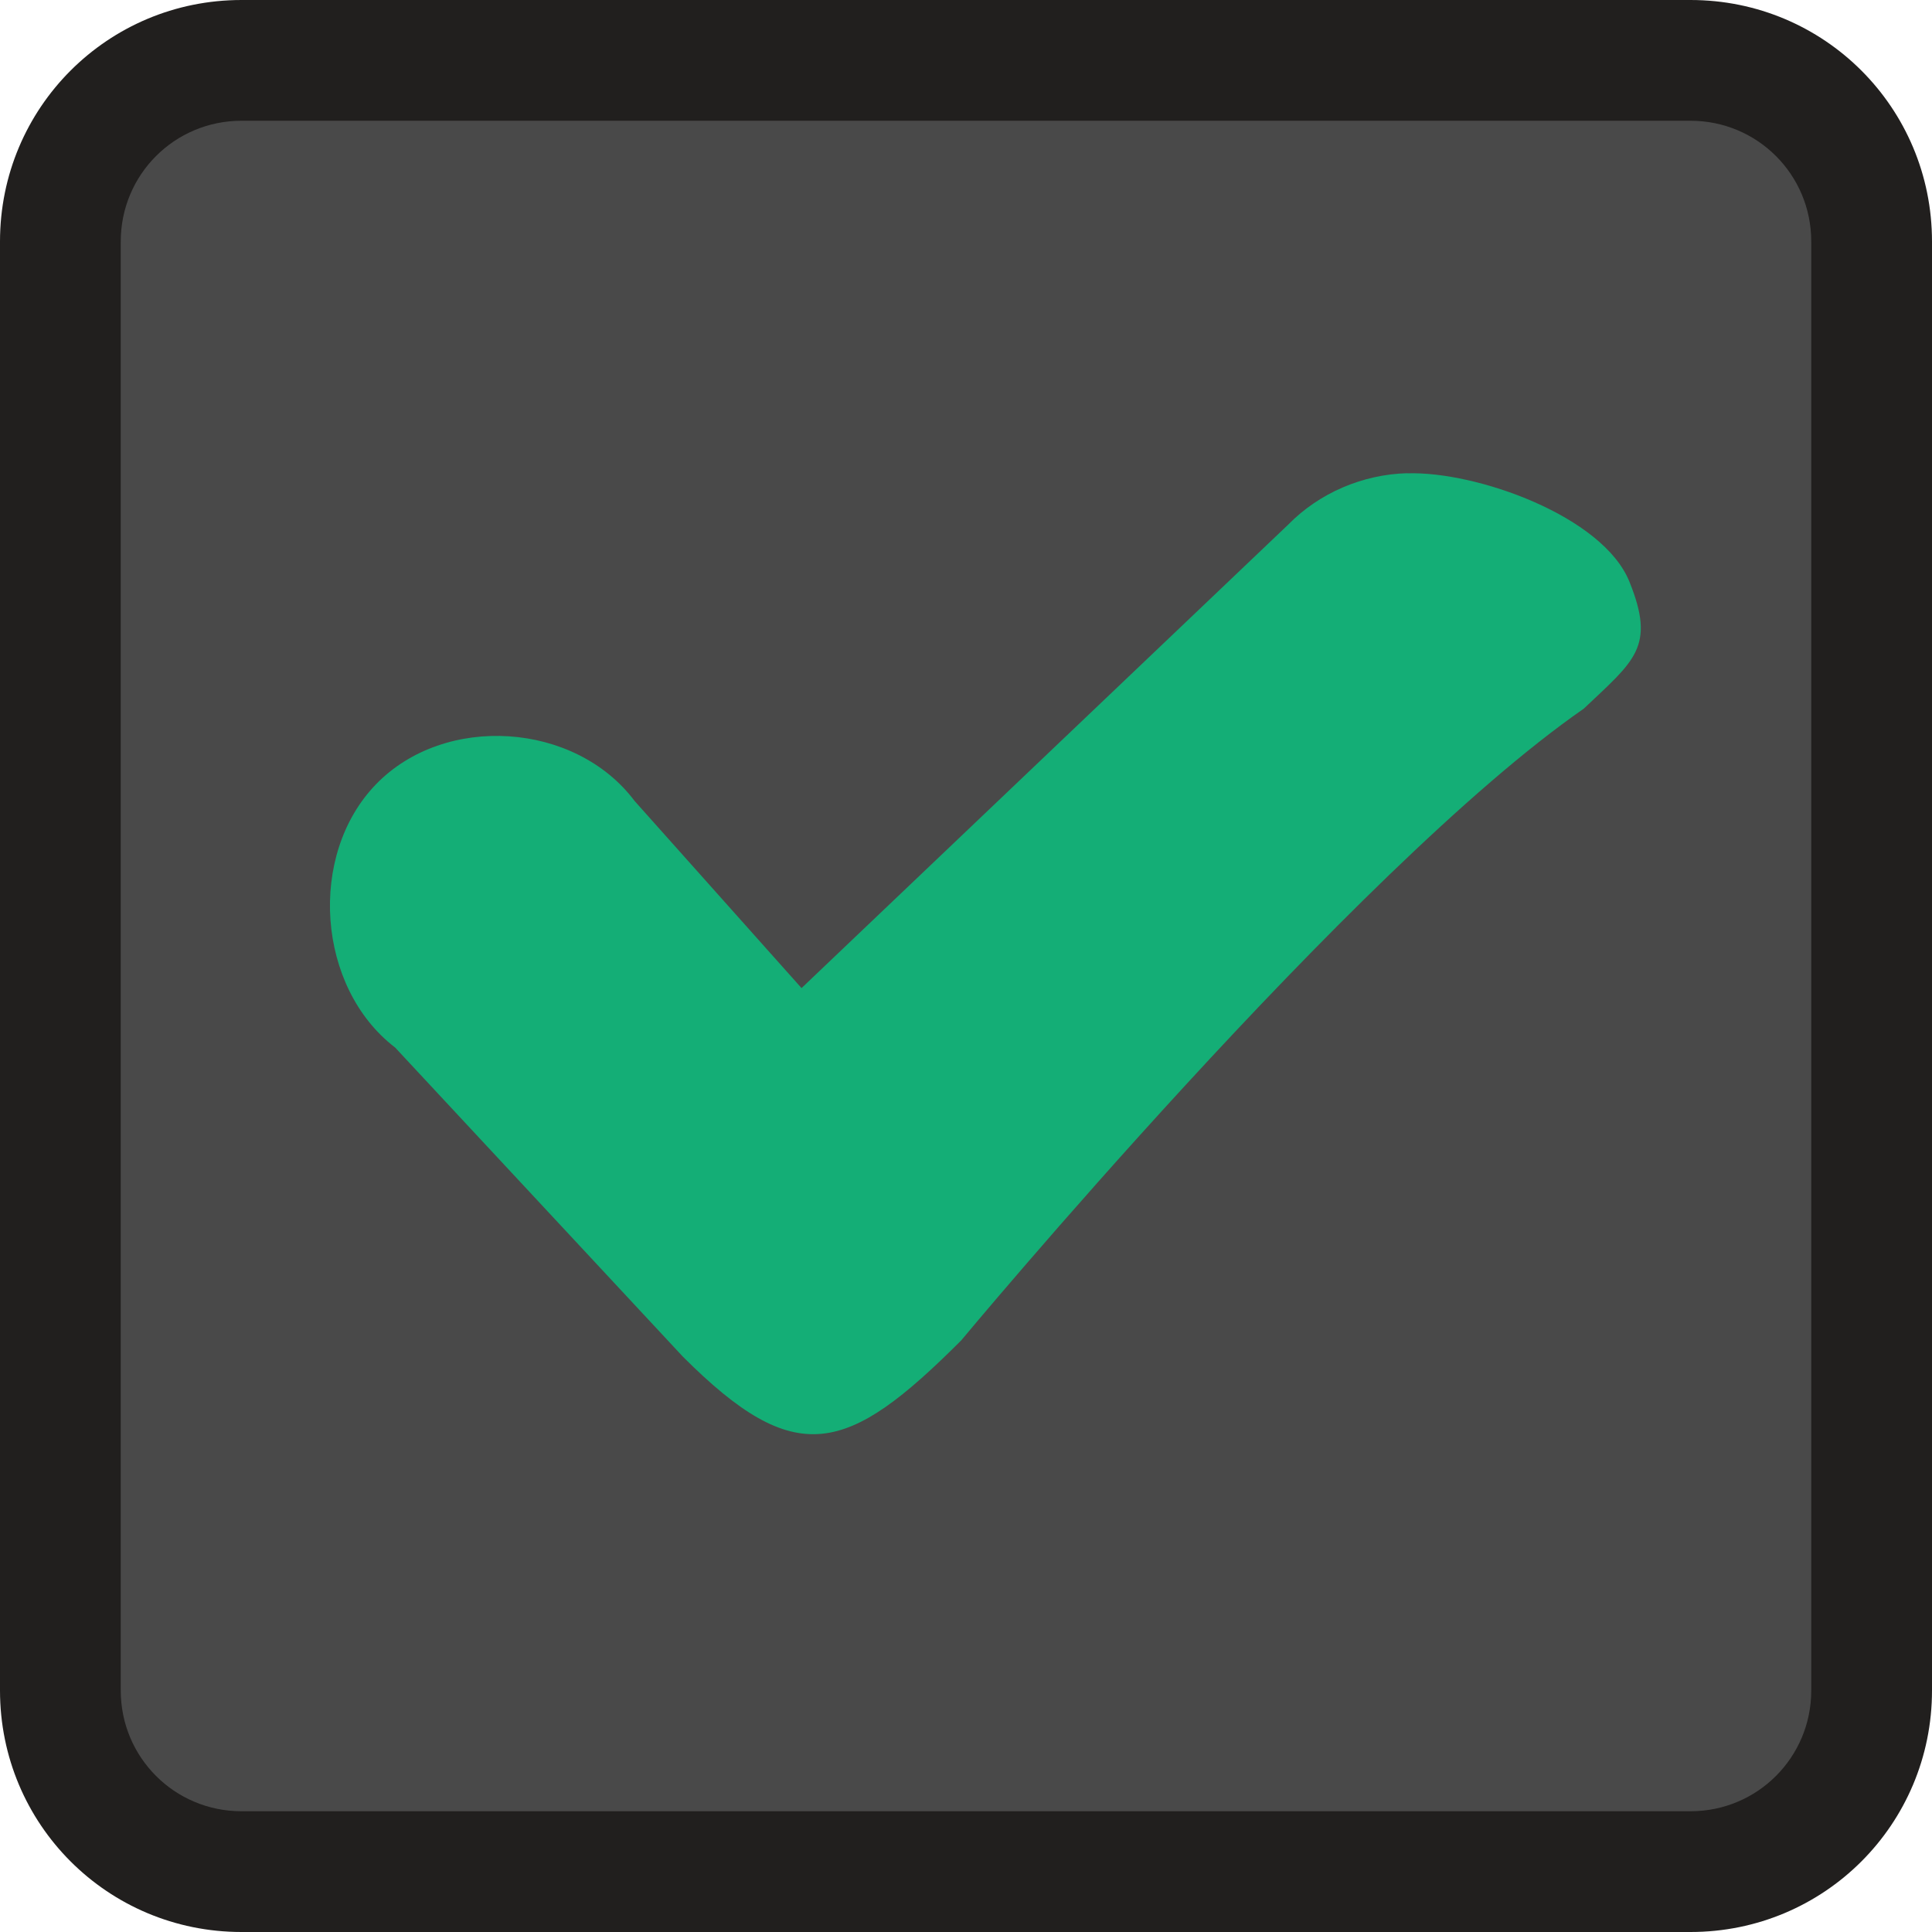
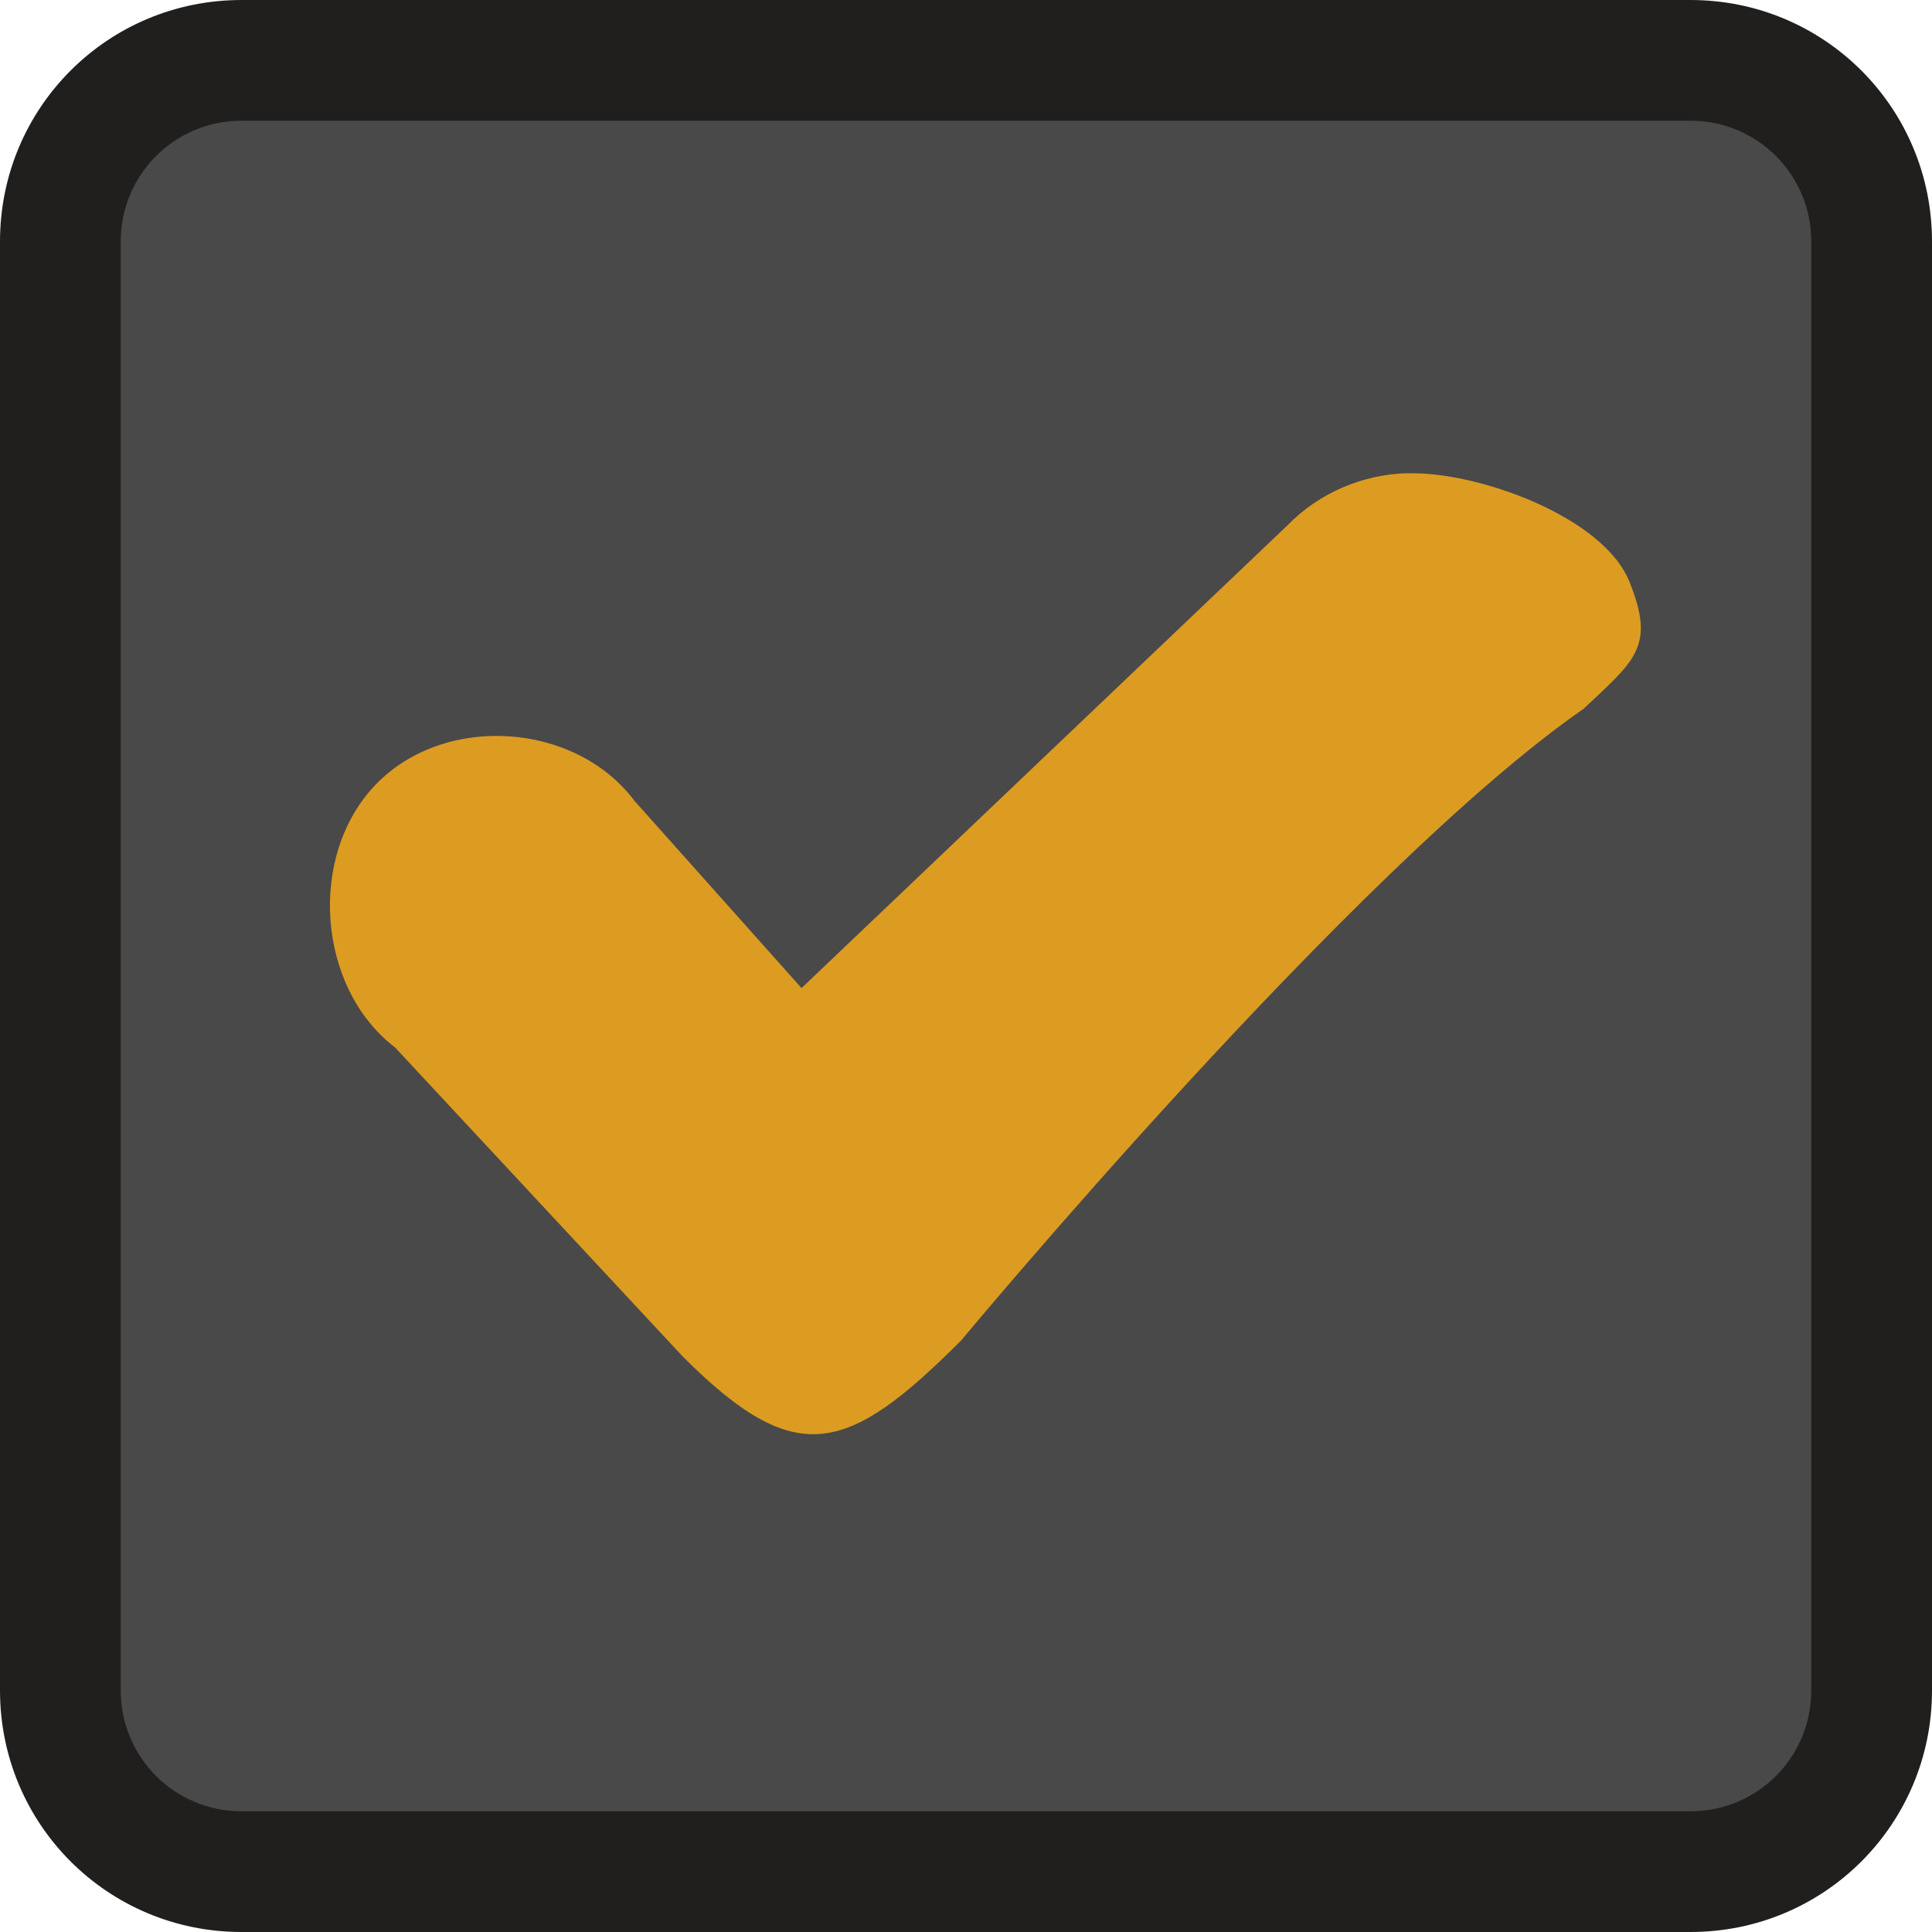
<svg xmlns="http://www.w3.org/2000/svg" xmlns:xlink="http://www.w3.org/1999/xlink" width="16" height="16" id="svg2" version="1.1">
  <defs id="defs4">
    <radialGradient xlink:href="#linearGradient3802" id="radialGradient3810" cx="8" cy="8" fx="7.958" fy="8.849" r="7" gradientUnits="userSpaceOnUse" gradientTransform="matrix(1.285714,-3.0612245e-8,3.0612246e-8,1.285714,-2.285715,-2.285714)" />
    <linearGradient id="linearGradient3802">
      <stop style="stop-color:#eeeeec;stop-opacity:1;" offset="0" id="stop3804" />
      <stop id="stop3812" offset="0.5" style="stop-color:#e4e4e1;stop-opacity:1;" />
      <stop style="stop-color:#949493;stop-opacity:1;" offset="1" id="stop3806" />
    </linearGradient>
    <radialGradient r="7" fy="8.849" fx="7.958" cy="8" cx="8" gradientTransform="matrix(1.285714,-3.0612245e-8,3.0612246e-8,1.285714,-2.285715,-2.285714)" gradientUnits="userSpaceOnUse" id="radialGradient3006" xlink:href="#linearGradient3802" />
  </defs>
  <g id="layer1" transform="translate(0,-1036.362)">
    <rect style="fill:#494949;fill-opacity:1;stroke:none" id="rect3757" width="14.789" height="14.758" x="0.684" y="1037.078" rx="1" ry="1" />
    <path style="fill:#211f1e;fill-opacity:1;stroke:none" d="M 2 0 C 0.892 0 3.2526065e-18 0.892 0 2 L 0 14 C 0 15.108 0.892 16 2 16 L 14 16 C 15.108 16 16 15.108 16 14 L 16 2 C 16 0.892 15.108 3.2526065e-18 14 0 L 2 0 z M 2 1 L 14 1 C 14.554 1 15 1.446 15 2 L 15 14 C 15 14.554 14.554 15 14 15 L 2 15 C 1.446 15 1 14.554 1 14 L 1 2 C 1 1.446 1.446 1 2 1 z " transform="translate(0,1036.362)" id="rect3752" />
-     <path style="font-size:medium;font-style:normal;font-variant:normal;font-weight:normal;font-stretch:normal;text-indent:0;text-align:start;text-decoration:none;line-height:normal;letter-spacing:normal;word-spacing:normal;text-transform:none;direction:ltr;block-progression:tb;writing-mode:lr-tb;text-anchor:start;baseline-shift:baseline;color:#000000;fill:#14ae76;fill-opacity:1;stroke:none;stroke-width:2.9;marker:none;visibility:visible;display:inline;overflow:visible;enable-background:accumulate;font-family:Sans;-inkscape-font-specification:Sans" d="m 11.653,1040.281 c -0.366,0.01 -0.727,0.162 -0.986,0.427 l -4.029,3.837 -1.382,-1.549 c -0.492,-0.656 -1.571,-0.727 -2.141,-0.14 -0.57,0.587 -0.491,1.685 0.157,2.181 l 2.383,2.56 c 0.937,0.937 1.359,0.812 2.305,-0.134 0,0 3.25,-3.91 5.156,-5.232 0.421,-0.399 0.597,-0.51 0.378,-1.052 -0.219,-0.542 -1.266,-0.916 -1.841,-0.897 z" id="path5174" />
+     <path style="font-size:medium;font-style:normal;font-variant:normal;font-weight:normal;font-stretch:normal;text-indent:0;text-align:start;text-decoration:none;line-height:normal;letter-spacing:normal;word-spacing:normal;text-transform:none;direction:ltr;block-progression:tb;writing-mode:lr-tb;text-anchor:start;baseline-shift:baseline;color:#000000;fill:#dc9c22;fill-opacity:1;stroke:none;stroke-width:2.9;marker:none;visibility:visible;display:inline;overflow:visible;enable-background:accumulate;font-family:Sans;-inkscape-font-specification:Sans" d="m 11.653,1040.281 c -0.366,0.01 -0.727,0.162 -0.986,0.427 l -4.029,3.837 -1.382,-1.549 c -0.492,-0.656 -1.571,-0.727 -2.141,-0.14 -0.57,0.587 -0.491,1.685 0.157,2.181 l 2.383,2.56 c 0.937,0.937 1.359,0.812 2.305,-0.134 0,0 3.25,-3.91 5.156,-5.232 0.421,-0.399 0.597,-0.51 0.378,-1.052 -0.219,-0.542 -1.266,-0.916 -1.841,-0.897 z" id="path5174" />
  </g>
</svg>
